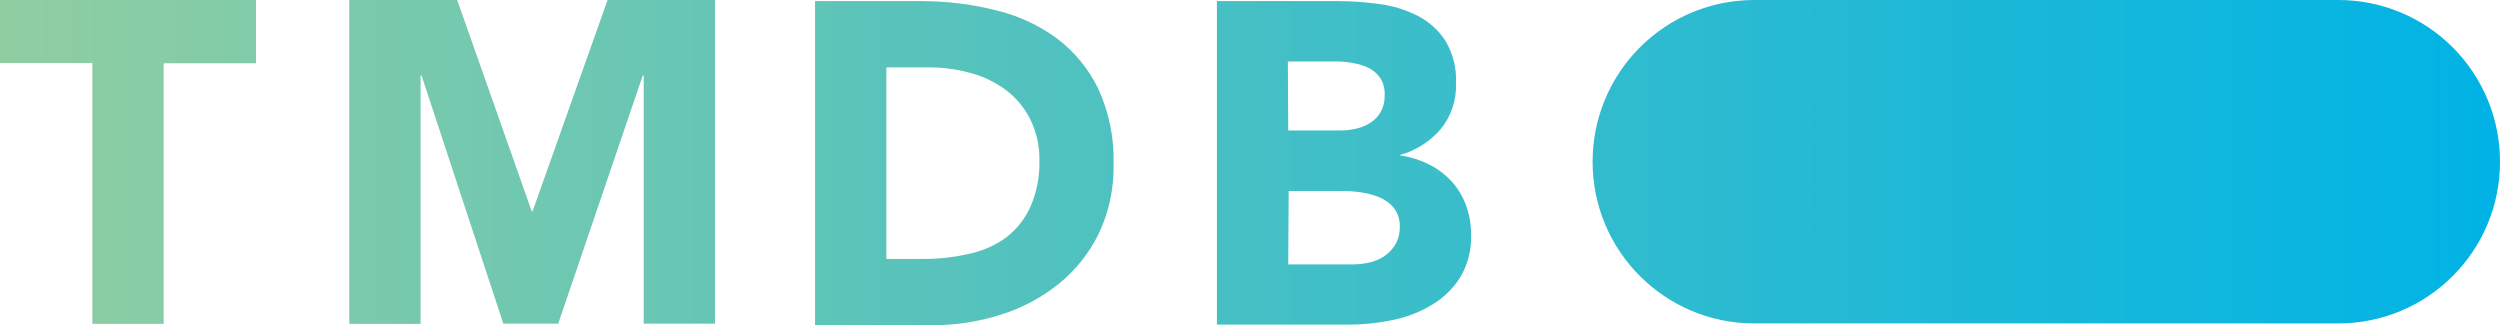
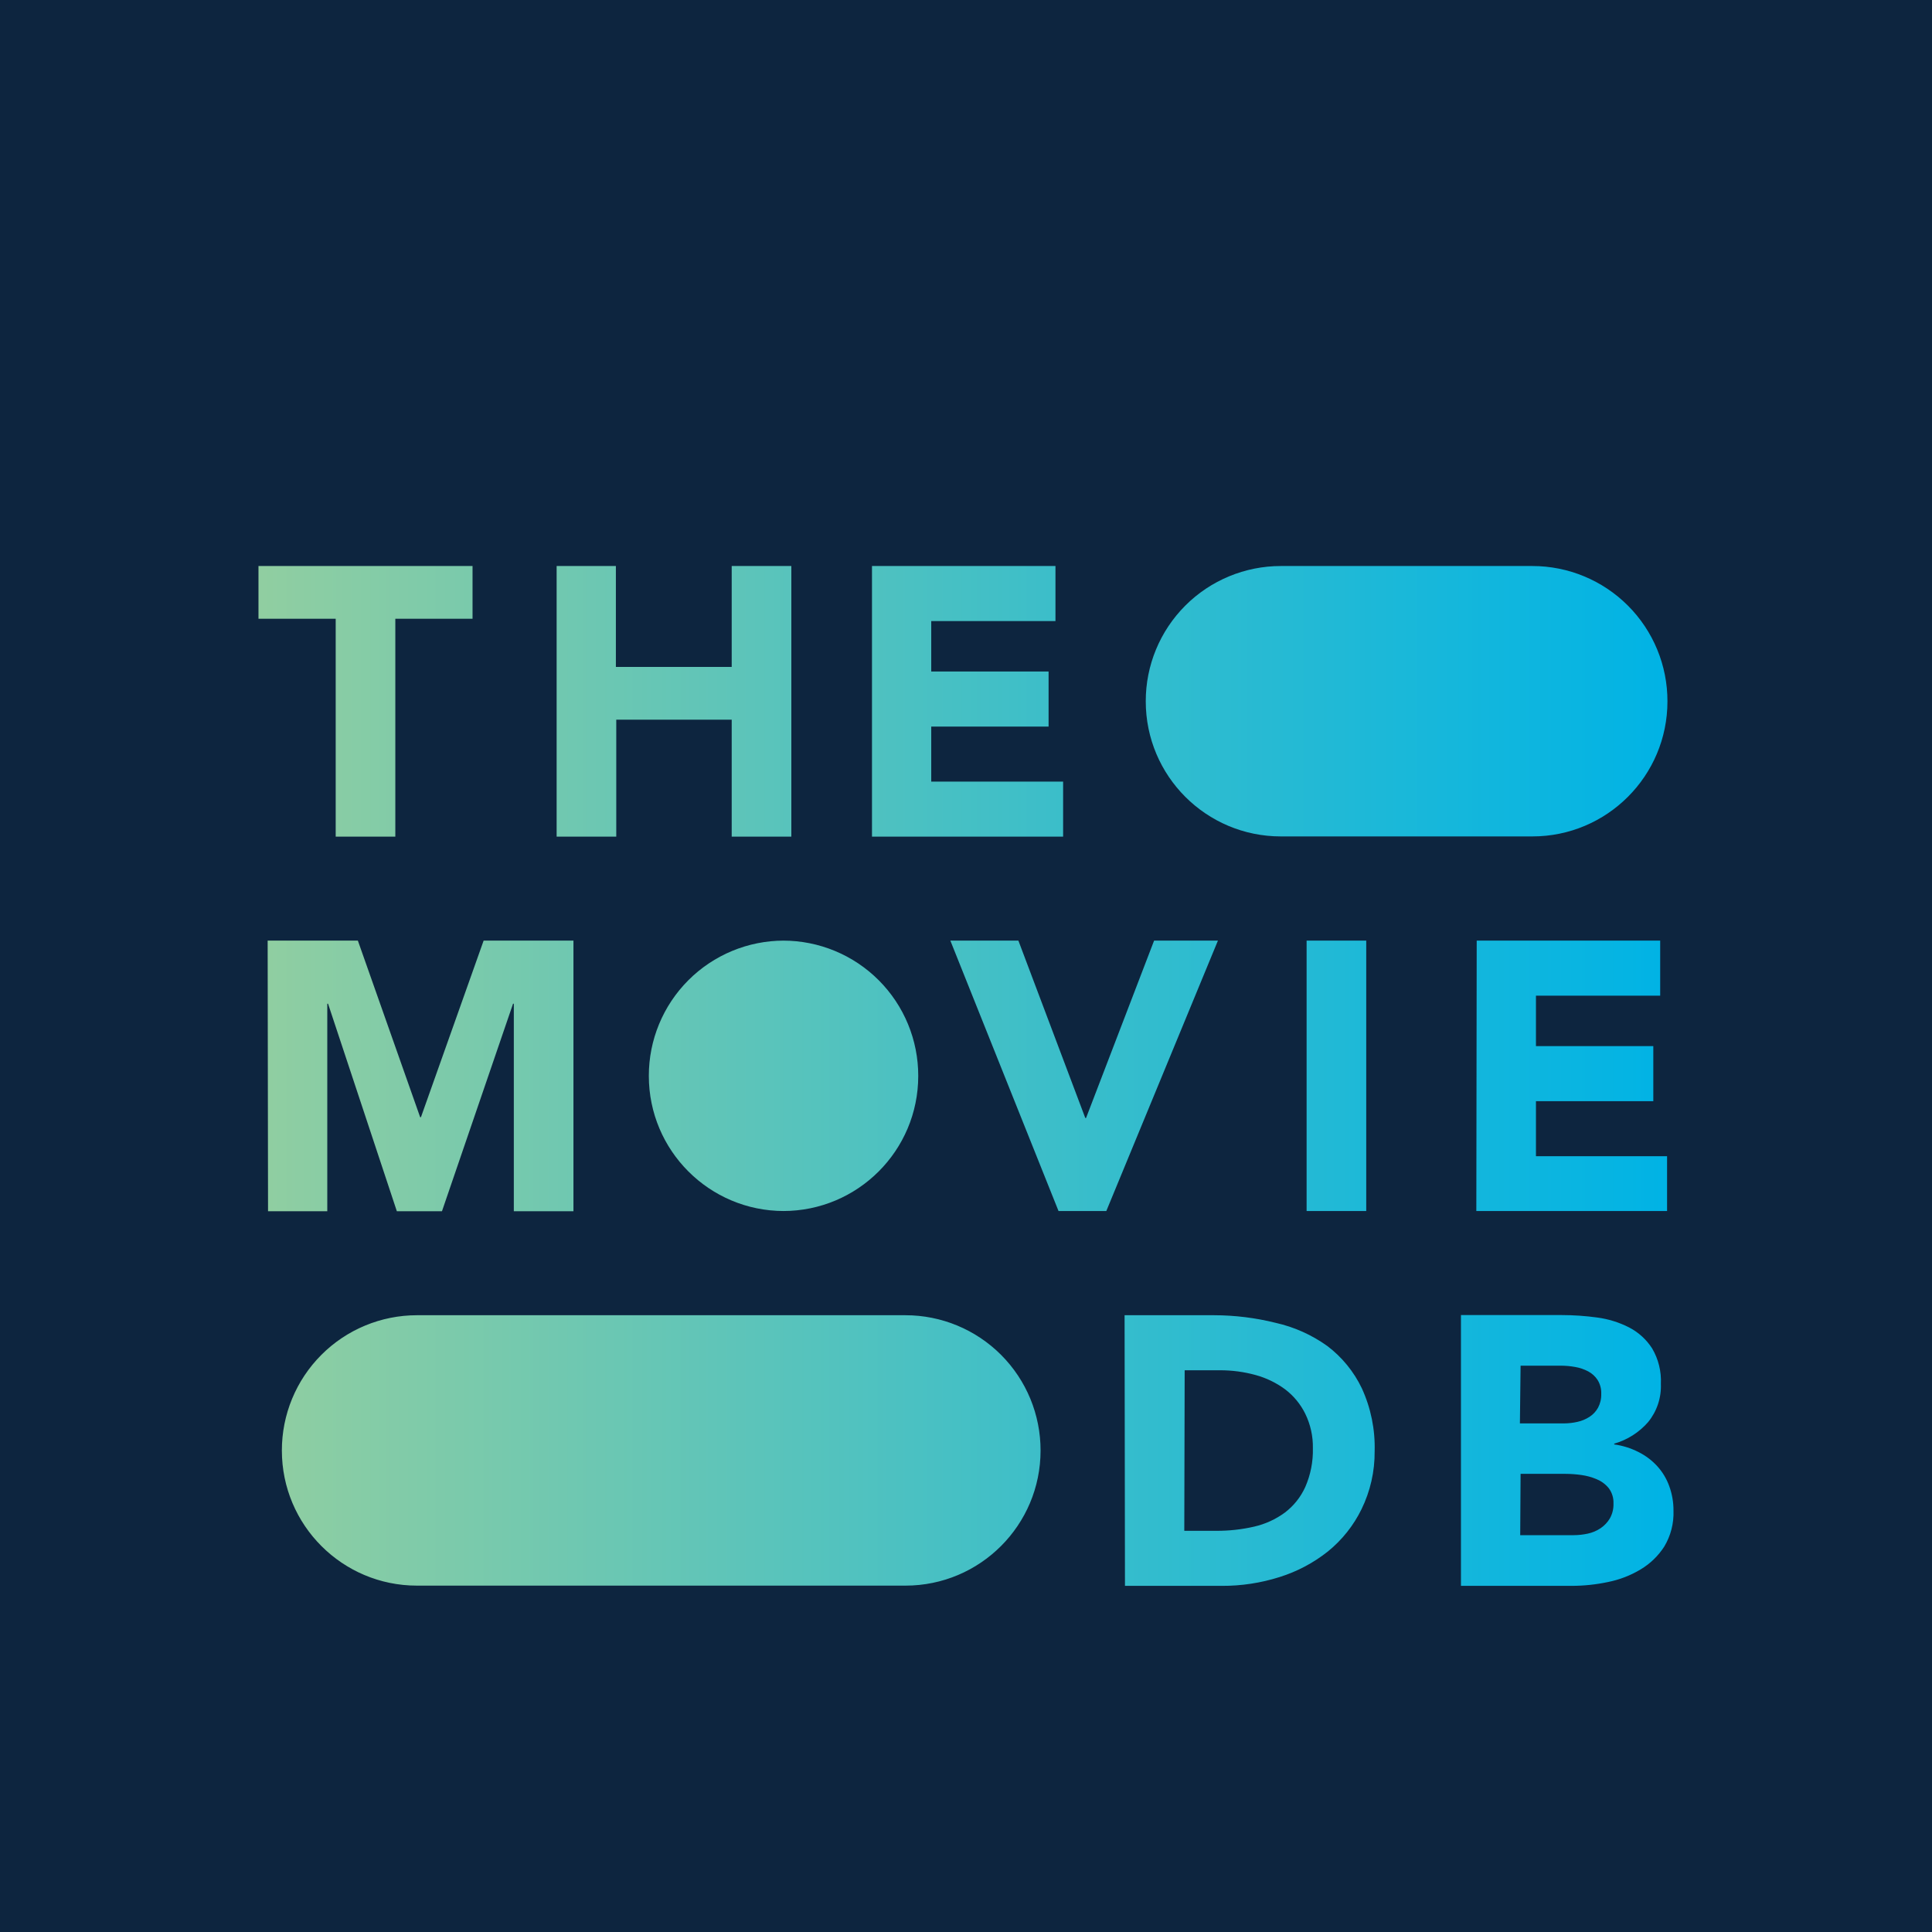
- <svg xmlns="http://www.w3.org/2000/svg" viewBox="0 0 273.42 35.52">
+ <svg xmlns="http://www.w3.org/2000/svg" viewBox="0 0 512 512" width="512" height="512">
  <defs>
-     <style>.cls-1{fill:url(#linear-gradient);}</style>
-     <linearGradient id="linear-gradient" y1="17.76" x2="273.42" y2="17.76" gradientUnits="userSpaceOnUse">
-       <stop offset="0" stop-color="#90cea1" />
-       <stop offset="0.56" stop-color="#3cbec9" />
-       <stop offset="1" stop-color="#00b3e5" />
+     <linearGradient id="tmdb-gradient" x1="0%" y1="50%" x2="100%" y2="50%">
+       <stop offset="0%" stop-color="#90cea1" />
+       <stop offset="56%" stop-color="#3cbec9" />
+       <stop offset="100%" stop-color="#00b3e5" />
    </linearGradient>
  </defs>
-   <g id="Layer_2" data-name="Layer 2">
-     <g id="Layer_1-2" data-name="Layer 1">
-       <path class="cls-1" d="M191.85,35.37h63.9A17.67,17.67,0,0,0,273.42,17.7h0A17.67,17.67,0,0,0,255.75,0h-63.9A17.67,17.67,0,0,0,174.18,17.7h0A17.67,17.67,0,0,0,191.85,35.37ZM10.1,35.42h7.8V6.92H28V0H0v6.9H10.1Zm28.1,0H46V8.25h.1L55.05,35.4h6L70.3,8.25h.1V35.4h7.8V0H66.45l-8.2,23.1h-.1L50,0H38.2ZM89.14.12h11.7a33.56,33.56,0,0,1,8.08,1,18.52,18.52,0,0,1,6.67,3.08,15.09,15.09,0,0,1,4.53,5.52,18.5,18.5,0,0,1,1.67,8.25,16.91,16.91,0,0,1-1.62,7.58,16.3,16.3,0,0,1-4.38,5.5,19.24,19.24,0,0,1-6.35,3.37,24.53,24.53,0,0,1-7.55,1.15H89.14Zm7.8,28.2h4a21.66,21.66,0,0,0,5-.55A10.58,10.58,0,0,0,110,26a8.73,8.73,0,0,0,2.68-3.35,11.9,11.9,0,0,0,1-5.08,9.87,9.87,0,0,0-1-4.52,9.17,9.17,0,0,0-2.63-3.18A11.61,11.61,0,0,0,106.22,8a17.06,17.06,0,0,0-4.68-.63h-4.6ZM133.09.12h13.2a32.87,32.87,0,0,1,4.63.33,12.66,12.66,0,0,1,4.17,1.3,7.94,7.94,0,0,1,3,2.72,8.34,8.34,0,0,1,1.15,4.65,7.48,7.48,0,0,1-1.67,5,9.13,9.13,0,0,1-4.43,2.82V17a10.28,10.28,0,0,1,3.18,1,8.51,8.51,0,0,1,2.45,1.85,7.79,7.79,0,0,1,1.57,2.62,9.16,9.16,0,0,1,.55,3.2,8.52,8.52,0,0,1-1.2,4.68,9.32,9.32,0,0,1-3.1,3A13.38,13.38,0,0,1,152.32,35a22.5,22.5,0,0,1-4.73.5h-14.5Zm7.8,14.15h5.65a7.65,7.65,0,0,0,1.78-.2,4.78,4.78,0,0,0,1.57-.65,3.43,3.43,0,0,0,1.13-1.2,3.63,3.63,0,0,0,.42-1.8A3.3,3.3,0,0,0,151,8.6a3.42,3.42,0,0,0-1.23-1.13A6.07,6.07,0,0,0,148,6.9a9.9,9.9,0,0,0-1.85-.18h-5.3Zm0,14.65h7a8.27,8.27,0,0,0,1.83-.2,4.67,4.67,0,0,0,1.67-.7,3.93,3.93,0,0,0,1.23-1.3,3.8,3.8,0,0,0,.47-1.95,3.16,3.16,0,0,0-.62-2,4,4,0,0,0-1.58-1.18,8.23,8.23,0,0,0-2-.55,15.12,15.12,0,0,0-2.05-.15h-5.9Z" />
-     </g>
+   <rect width="512" height="512" fill="#0d253f" />
+   <g transform="translate(68.5, 150) scale(2.026)">
+     <path fill="url(#tmdb-gradient)" d="M51.06,66.7h0A17.67,17.67,0,0,1,68.73,49h-.1A17.67,17.67,0,0,1,86.3,66.7h0A17.67,17.67,0,0,1,68.63,84.37h.1A17.67,17.67,0,0,1,51.06,66.7Zm82.67-31.33h32.9A17.67,17.67,0,0,0,184.3,17.7h0A17.67,17.67,0,0,0,166.63,0h-32.9A17.67,17.67,0,0,0,116.06,17.7h0A17.67,17.67,0,0,0,133.73,35.37Zm-113,98h63.9A17.67,17.67,0,0,0,102.3,115.7h0A17.67,17.67,0,0,0,84.63,98H20.73A17.67,17.67,0,0,0,3.06,115.7h0A17.67,17.67,0,0,0,20.73,133.37Zm83.92-49h6.25L125.5,49h-8.35l-8.9,23.2h-.1L99.4,49H90.5Zm32.45,0h7.8V49h-7.8Zm22.2,0h24.95V77.2H167.1V70h15.35V62.8H167.1V56.2h16.25V49h-24ZM10.1,35.4h7.8V6.9H28V0H0V6.9H10.1ZM39,35.4h7.8V20.1H61.9V35.4h7.8V0H61.9V13.2H46.75V0H39Zm41.25,0h25V28.2H88V21h15.35V13.8H88V7.2h16.25V0h-24Zm-79,49H9V57.25h.1l9,27.15H24l9.3-27.15h.1V84.4h7.8V49H29.45l-8.2,23.1h-.1L13,49H1.2Zm112.09,49H126a24.59,24.59,0,0,0,7.56-1.15,19.52,19.52,0,0,0,6.35-3.37,16.37,16.37,0,0,0,4.37-5.5A16.91,16.91,0,0,0,146,115.8a18.5,18.5,0,0,0-1.68-8.25,15.1,15.1,0,0,0-4.52-5.53A18.55,18.55,0,0,0,133.07,99,33.54,33.54,0,0,0,125,98H113.29Zm7.81-28.2h4.6a17.43,17.43,0,0,1,4.67.62,11.68,11.68,0,0,1,3.88,1.88,9,9,0,0,1,2.62,3.18,9.87,9.87,0,0,1,1,4.52,11.92,11.92,0,0,1-1,5.08,8.69,8.69,0,0,1-2.67,3.34,10.87,10.87,0,0,1-4,1.83,21.57,21.57,0,0,1-5,.55H121.1Zm36.14,28.2h14.5a23.11,23.11,0,0,0,4.73-.5,13.38,13.38,0,0,0,4.27-1.65,9.42,9.42,0,0,0,3.1-3,8.52,8.52,0,0,0,1.2-4.68,9.16,9.16,0,0,0-.55-3.2,7.79,7.79,0,0,0-1.57-2.62,8.38,8.38,0,0,0-2.45-1.85,10,10,0,0,0-3.18-1v-.1a9.28,9.28,0,0,0,4.43-2.82,7.42,7.42,0,0,0,1.67-5,8.34,8.34,0,0,0-1.15-4.65,7.88,7.88,0,0,0-3-2.73,12.9,12.9,0,0,0-4.17-1.3,34.42,34.42,0,0,0-4.63-.32h-13.2Zm7.8-28.8h5.3a10.79,10.79,0,0,1,1.85.17,5.77,5.77,0,0,1,1.7.58,3.33,3.33,0,0,1,1.23,1.13,3.22,3.22,0,0,1,.47,1.82,3.63,3.63,0,0,1-.42,1.8,3.34,3.34,0,0,1-1.13,1.2,4.78,4.78,0,0,1-1.57.65,8.16,8.16,0,0,1-1.78.2H165Zm0,14.15h5.9a15.12,15.12,0,0,1,2.05.15,7.83,7.83,0,0,1,2,.55,4,4,0,0,1,1.58,1.17,3.13,3.13,0,0,1,.62,2,3.71,3.71,0,0,1-.47,1.95,4,4,0,0,1-1.23,1.3,4.78,4.78,0,0,1-1.67.7,8.91,8.91,0,0,1-1.83.2h-7Z" />
  </g>
</svg>
